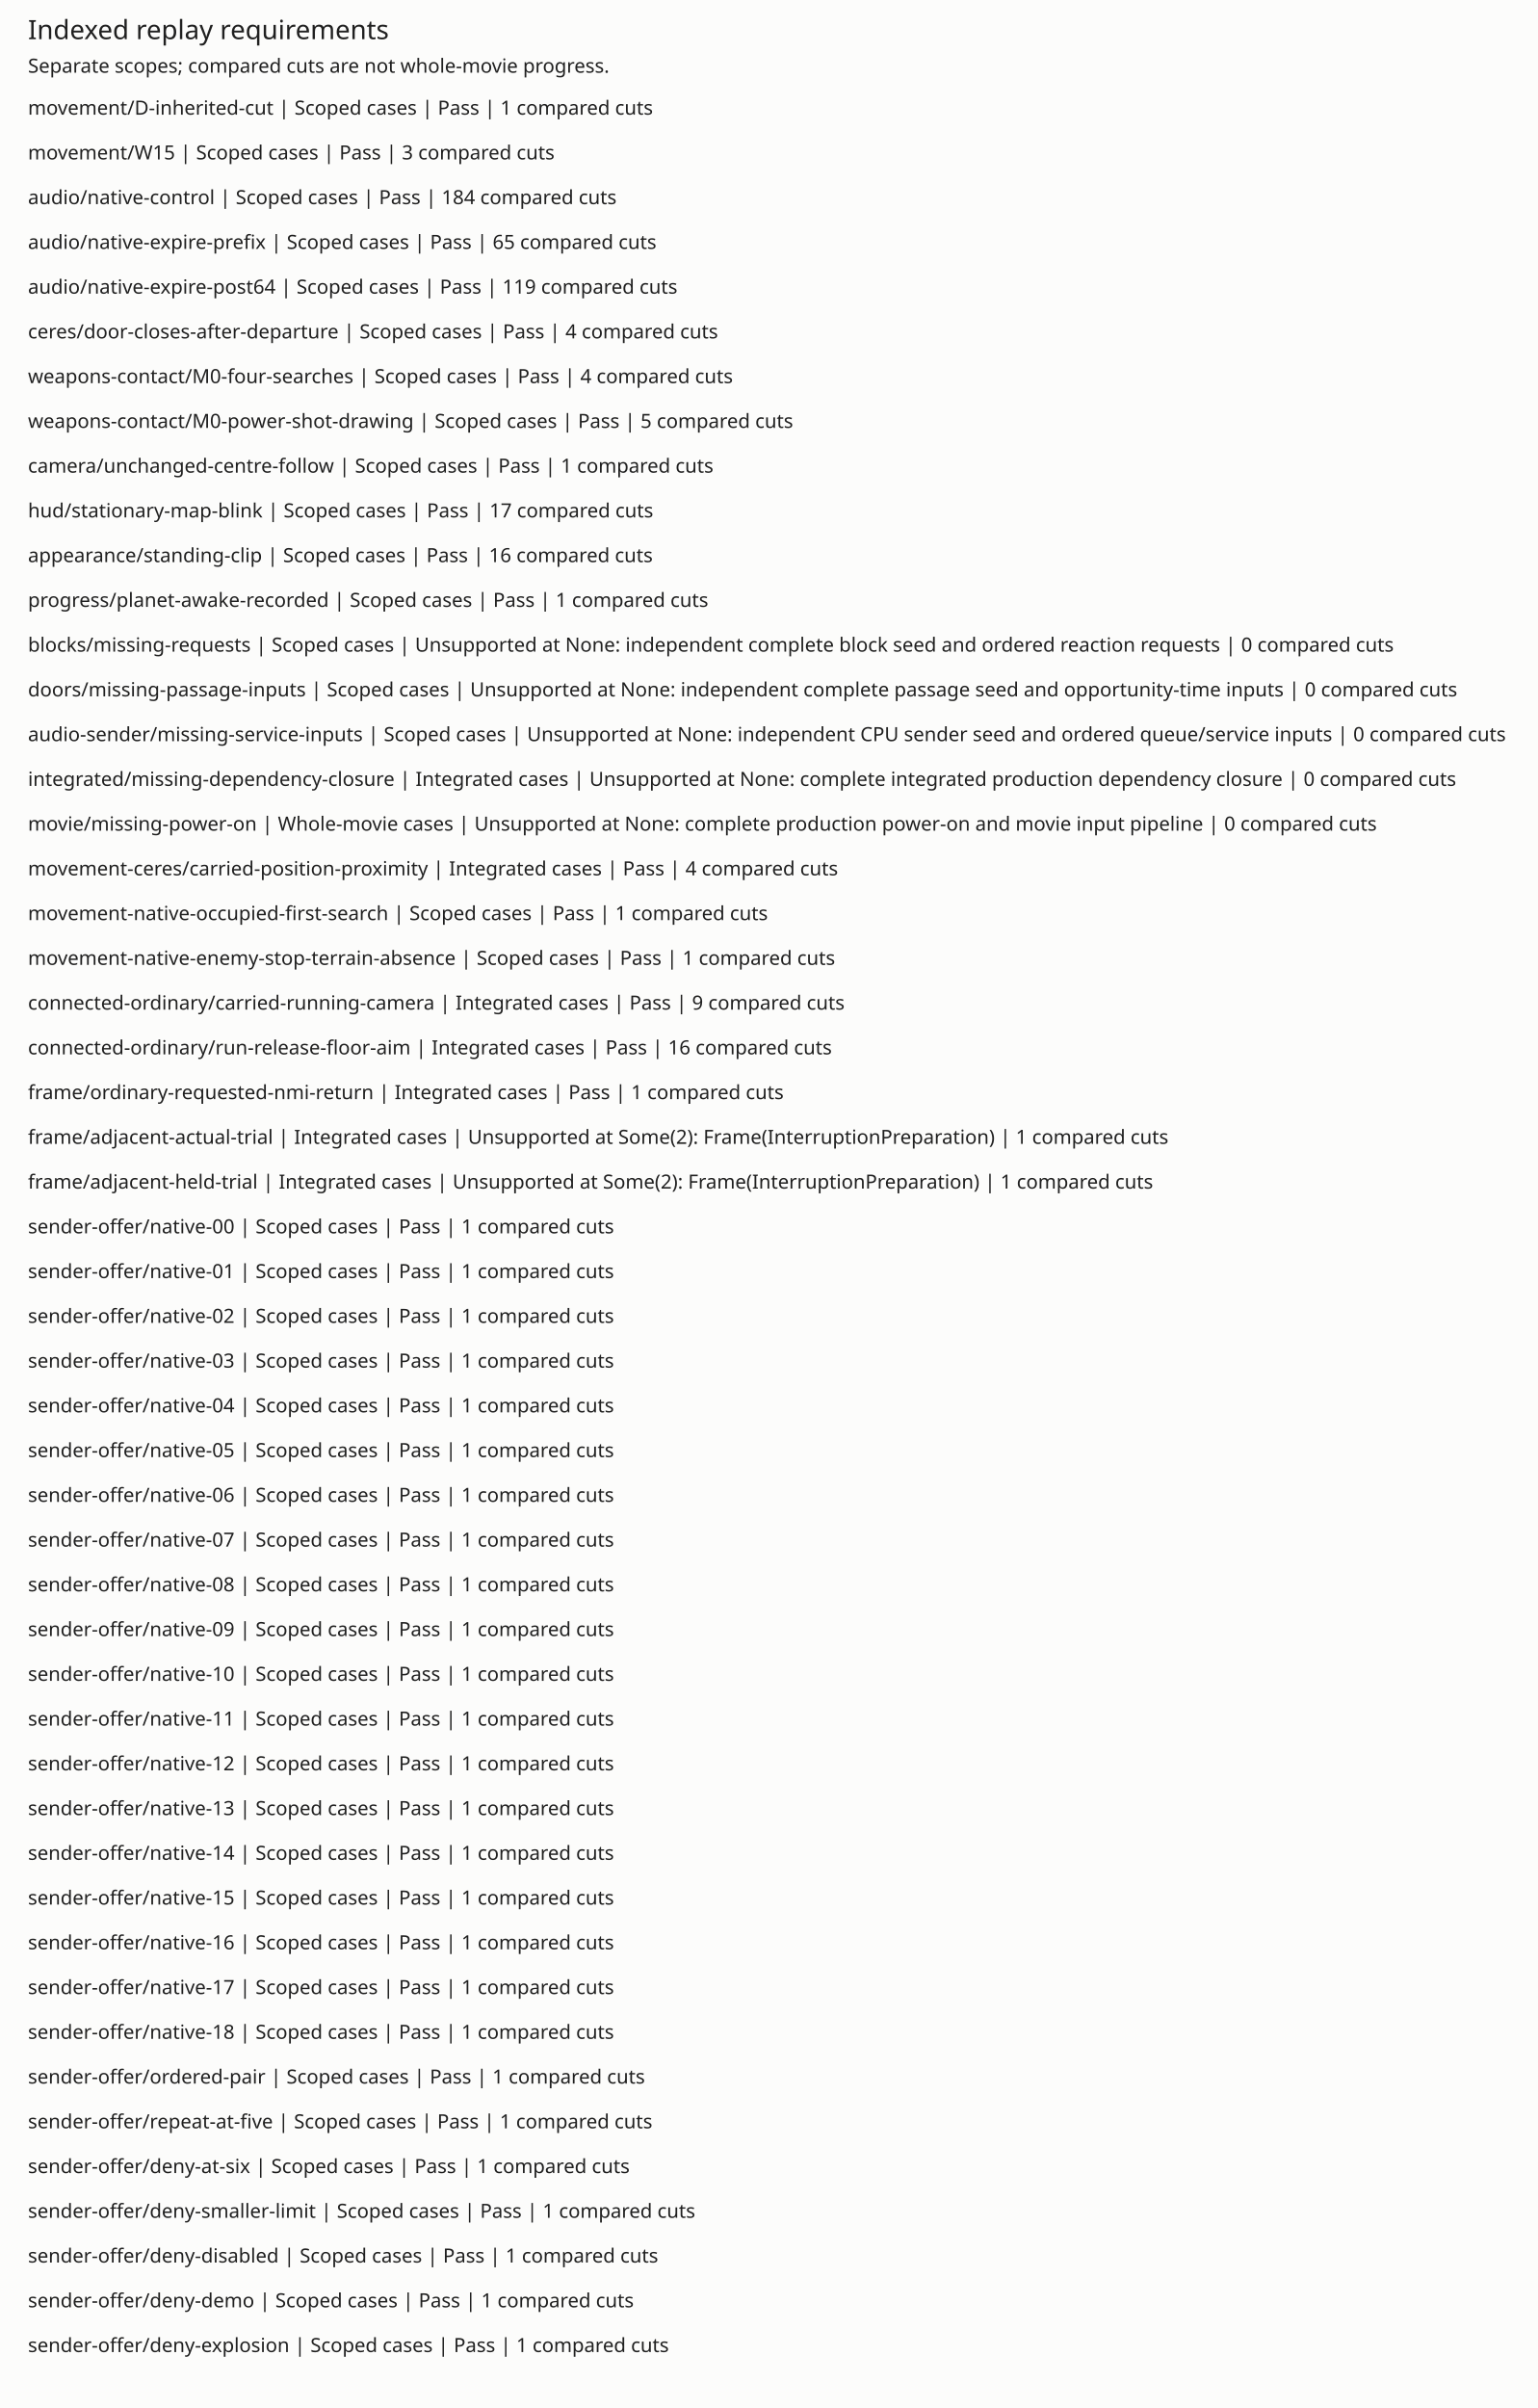
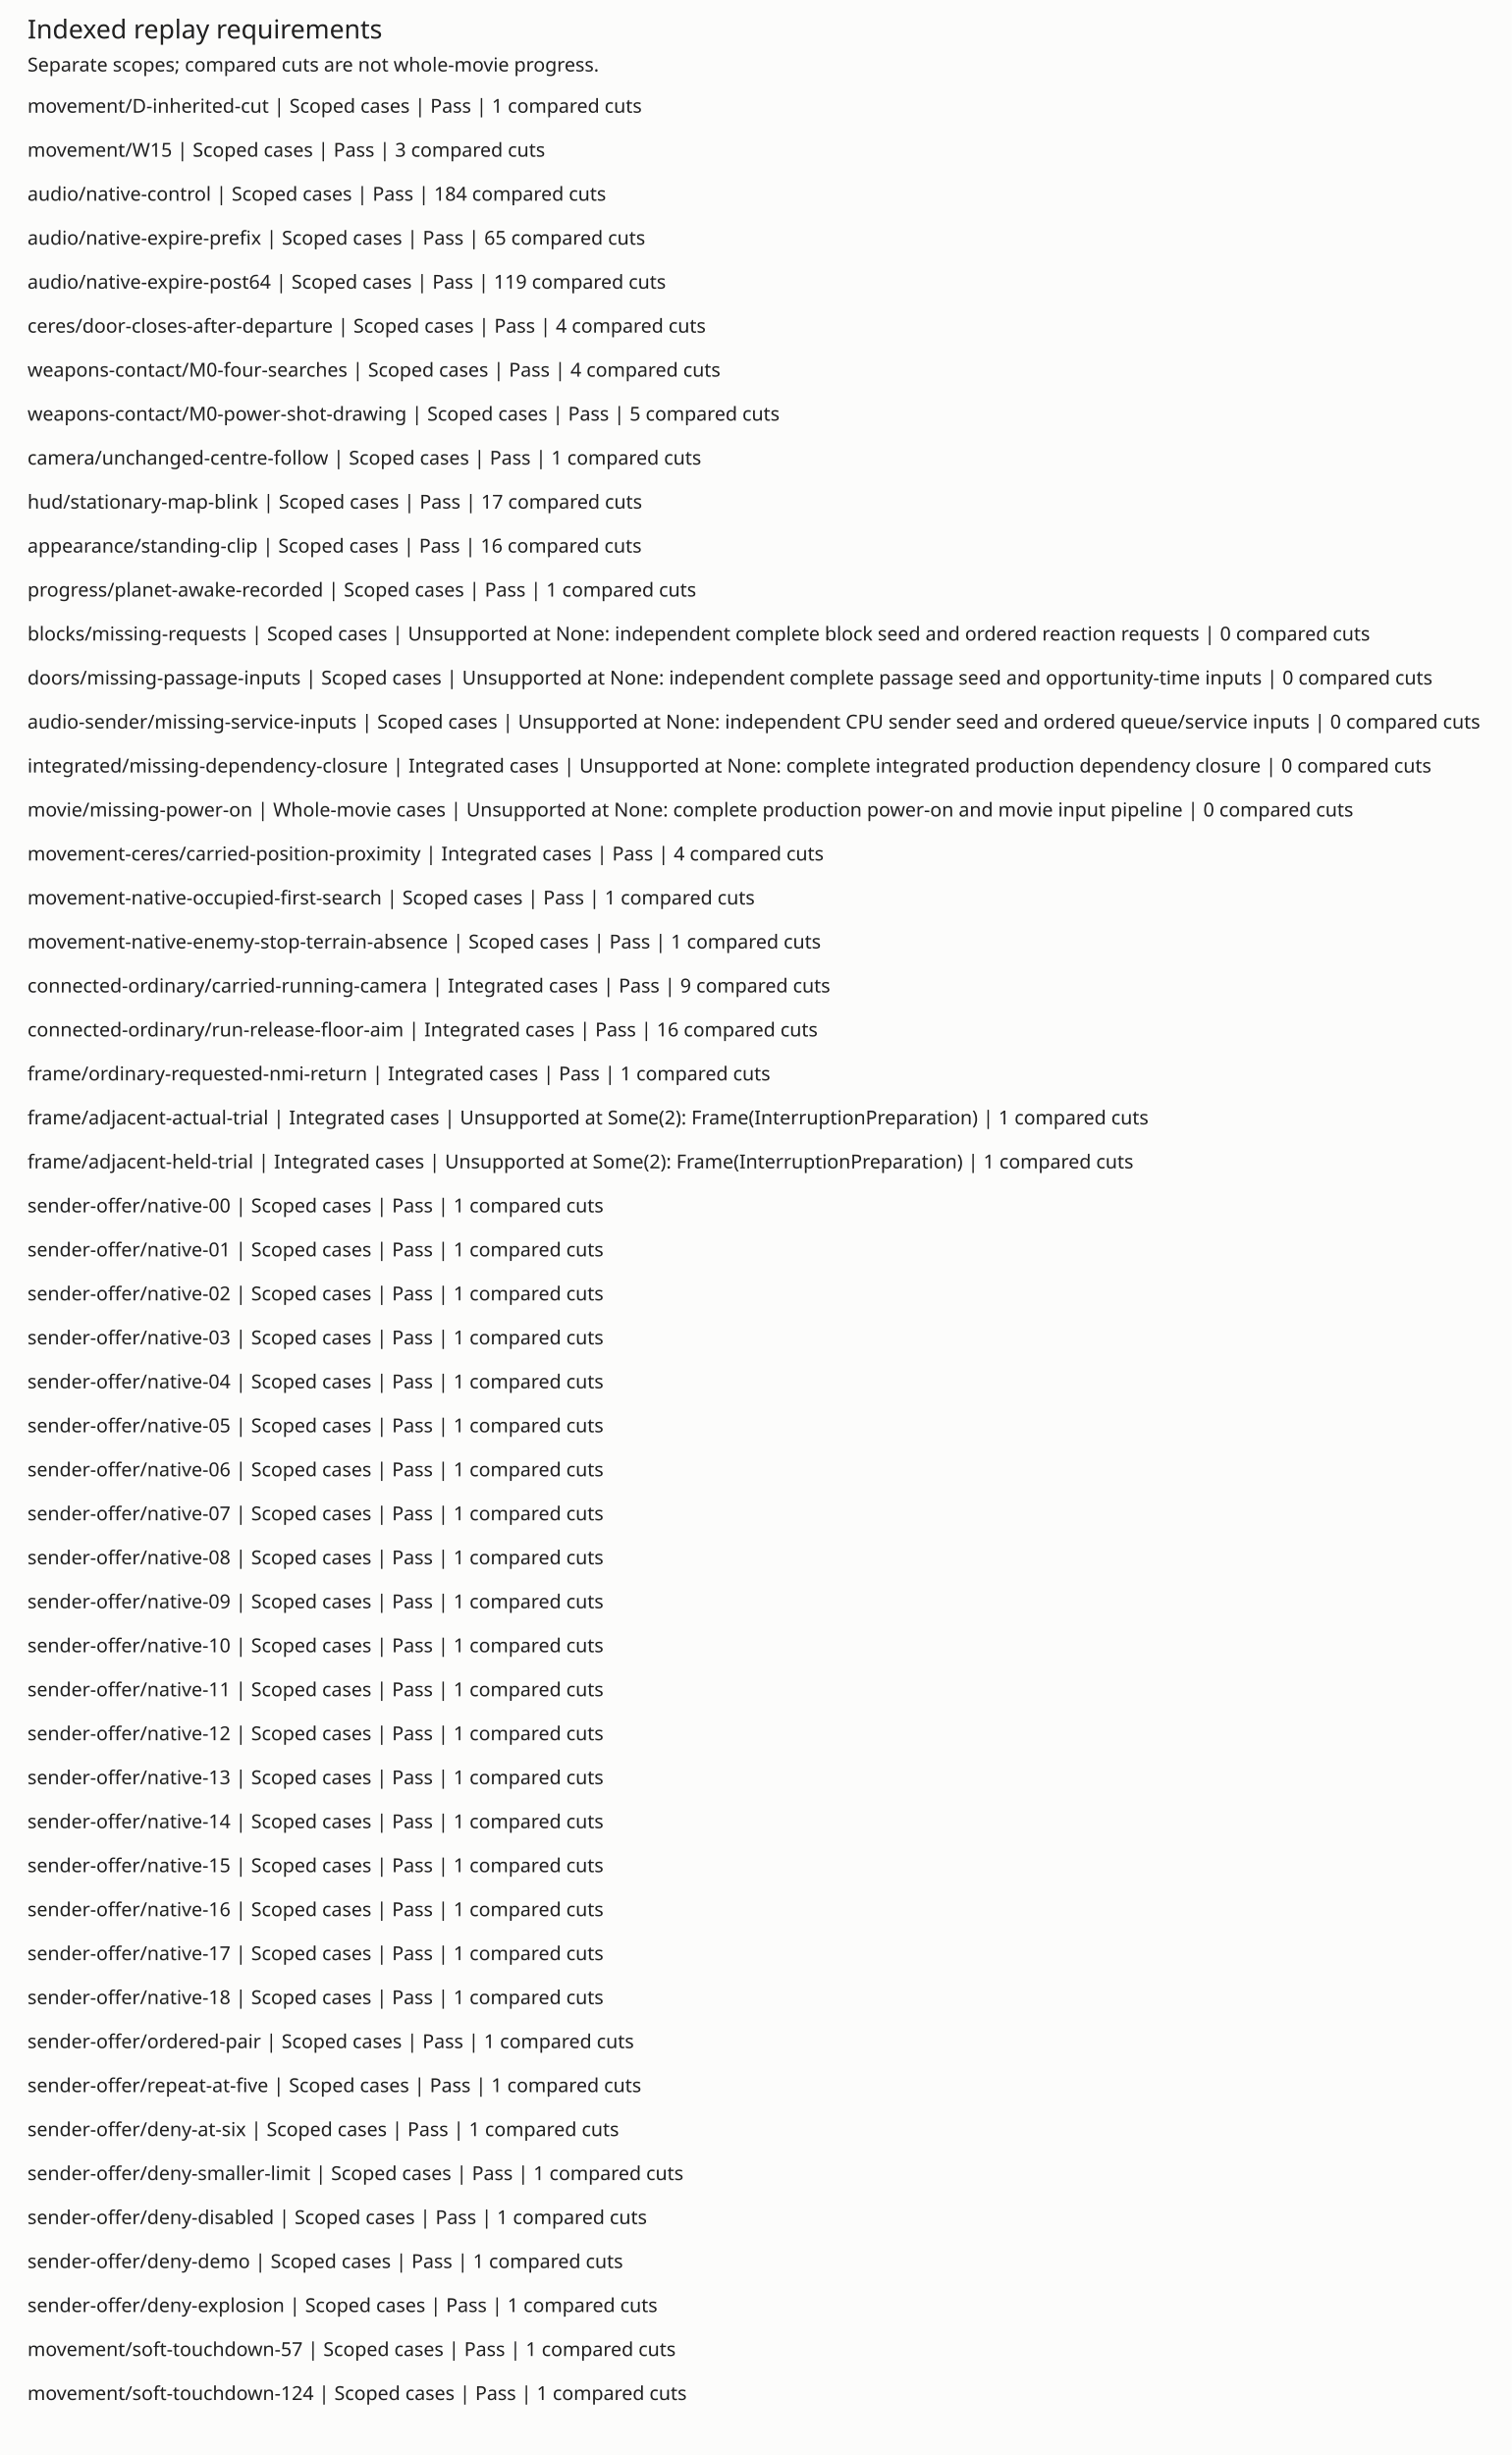
- <svg xmlns="http://www.w3.org/2000/svg" width="1100" height="1722" viewBox="0 0 1100 1722" role="img" aria-labelledby="title description">
-   <rect width="1100" height="1722" fill="#fcfcfb" />
+ <svg xmlns="http://www.w3.org/2000/svg" width="1100" height="1786" viewBox="0 0 1100 1786" role="img" aria-labelledby="title description">
+   <rect width="1100" height="1786" fill="#fcfcfb" />
  <g font-family="sans-serif" font-size="14" fill="#202020">
    <text x="20" y="28" font-size="19">Indexed replay requirements</text>
    <text x="20" y="52">Separate scopes; compared cuts are not whole-movie progress.</text>
    <text x="20" y="82">movement/D-inherited-cut | Scoped cases | Pass | 1 compared cuts</text>
    <text x="20" y="114">movement/W15 | Scoped cases | Pass | 3 compared cuts</text>
    <text x="20" y="146">audio/native-control | Scoped cases | Pass | 184 compared cuts</text>
    <text x="20" y="178">audio/native-expire-prefix | Scoped cases | Pass | 65 compared cuts</text>
    <text x="20" y="210">audio/native-expire-post64 | Scoped cases | Pass | 119 compared cuts</text>
    <text x="20" y="242">ceres/door-closes-after-departure | Scoped cases | Pass | 4 compared cuts</text>
    <text x="20" y="274">weapons-contact/M0-four-searches | Scoped cases | Pass | 4 compared cuts</text>
    <text x="20" y="306">weapons-contact/M0-power-shot-drawing | Scoped cases | Pass | 5 compared cuts</text>
    <text x="20" y="338">camera/unchanged-centre-follow | Scoped cases | Pass | 1 compared cuts</text>
    <text x="20" y="370">hud/stationary-map-blink | Scoped cases | Pass | 17 compared cuts</text>
    <text x="20" y="402">appearance/standing-clip | Scoped cases | Pass | 16 compared cuts</text>
    <text x="20" y="434">progress/planet-awake-recorded | Scoped cases | Pass | 1 compared cuts</text>
    <text x="20" y="466">blocks/missing-requests | Scoped cases | Unsupported at None: independent complete block seed and ordered reaction requests | 0 compared cuts</text>
    <text x="20" y="498">doors/missing-passage-inputs | Scoped cases | Unsupported at None: independent complete passage seed and opportunity-time inputs | 0 compared cuts</text>
    <text x="20" y="530">audio-sender/missing-service-inputs | Scoped cases | Unsupported at None: independent CPU sender seed and ordered queue/service inputs | 0 compared cuts</text>
    <text x="20" y="562">integrated/missing-dependency-closure | Integrated cases | Unsupported at None: complete integrated production dependency closure | 0 compared cuts</text>
    <text x="20" y="594">movie/missing-power-on | Whole-movie cases | Unsupported at None: complete production power-on and movie input pipeline | 0 compared cuts</text>
    <text x="20" y="626">movement-ceres/carried-position-proximity | Integrated cases | Pass | 4 compared cuts</text>
    <text x="20" y="658">movement-native-occupied-first-search | Scoped cases | Pass | 1 compared cuts</text>
    <text x="20" y="690">movement-native-enemy-stop-terrain-absence | Scoped cases | Pass | 1 compared cuts</text>
    <text x="20" y="722">connected-ordinary/carried-running-camera | Integrated cases | Pass | 9 compared cuts</text>
    <text x="20" y="754">connected-ordinary/run-release-floor-aim | Integrated cases | Pass | 16 compared cuts</text>
    <text x="20" y="786">frame/ordinary-requested-nmi-return | Integrated cases | Pass | 1 compared cuts</text>
    <text x="20" y="818">frame/adjacent-actual-trial | Integrated cases | Unsupported at Some(2): Frame(InterruptionPreparation) | 1 compared cuts</text>
    <text x="20" y="850">frame/adjacent-held-trial | Integrated cases | Unsupported at Some(2): Frame(InterruptionPreparation) | 1 compared cuts</text>
    <text x="20" y="882">sender-offer/native-00 | Scoped cases | Pass | 1 compared cuts</text>
    <text x="20" y="914">sender-offer/native-01 | Scoped cases | Pass | 1 compared cuts</text>
    <text x="20" y="946">sender-offer/native-02 | Scoped cases | Pass | 1 compared cuts</text>
    <text x="20" y="978">sender-offer/native-03 | Scoped cases | Pass | 1 compared cuts</text>
    <text x="20" y="1010">sender-offer/native-04 | Scoped cases | Pass | 1 compared cuts</text>
    <text x="20" y="1042">sender-offer/native-05 | Scoped cases | Pass | 1 compared cuts</text>
    <text x="20" y="1074">sender-offer/native-06 | Scoped cases | Pass | 1 compared cuts</text>
    <text x="20" y="1106">sender-offer/native-07 | Scoped cases | Pass | 1 compared cuts</text>
    <text x="20" y="1138">sender-offer/native-08 | Scoped cases | Pass | 1 compared cuts</text>
    <text x="20" y="1170">sender-offer/native-09 | Scoped cases | Pass | 1 compared cuts</text>
    <text x="20" y="1202">sender-offer/native-10 | Scoped cases | Pass | 1 compared cuts</text>
    <text x="20" y="1234">sender-offer/native-11 | Scoped cases | Pass | 1 compared cuts</text>
    <text x="20" y="1266">sender-offer/native-12 | Scoped cases | Pass | 1 compared cuts</text>
    <text x="20" y="1298">sender-offer/native-13 | Scoped cases | Pass | 1 compared cuts</text>
    <text x="20" y="1330">sender-offer/native-14 | Scoped cases | Pass | 1 compared cuts</text>
    <text x="20" y="1362">sender-offer/native-15 | Scoped cases | Pass | 1 compared cuts</text>
    <text x="20" y="1394">sender-offer/native-16 | Scoped cases | Pass | 1 compared cuts</text>
    <text x="20" y="1426">sender-offer/native-17 | Scoped cases | Pass | 1 compared cuts</text>
    <text x="20" y="1458">sender-offer/native-18 | Scoped cases | Pass | 1 compared cuts</text>
    <text x="20" y="1490">sender-offer/ordered-pair | Scoped cases | Pass | 1 compared cuts</text>
    <text x="20" y="1522">sender-offer/repeat-at-five | Scoped cases | Pass | 1 compared cuts</text>
    <text x="20" y="1554">sender-offer/deny-at-six | Scoped cases | Pass | 1 compared cuts</text>
    <text x="20" y="1586">sender-offer/deny-smaller-limit | Scoped cases | Pass | 1 compared cuts</text>
    <text x="20" y="1618">sender-offer/deny-disabled | Scoped cases | Pass | 1 compared cuts</text>
    <text x="20" y="1650">sender-offer/deny-demo | Scoped cases | Pass | 1 compared cuts</text>
    <text x="20" y="1682">sender-offer/deny-explosion | Scoped cases | Pass | 1 compared cuts</text>
+     <text x="20" y="1714">movement/soft-touchdown-57 | Scoped cases | Pass | 1 compared cuts</text>
+     <text x="20" y="1746">movement/soft-touchdown-124 | Scoped cases | Pass | 1 compared cuts</text>
  </g>
</svg>
